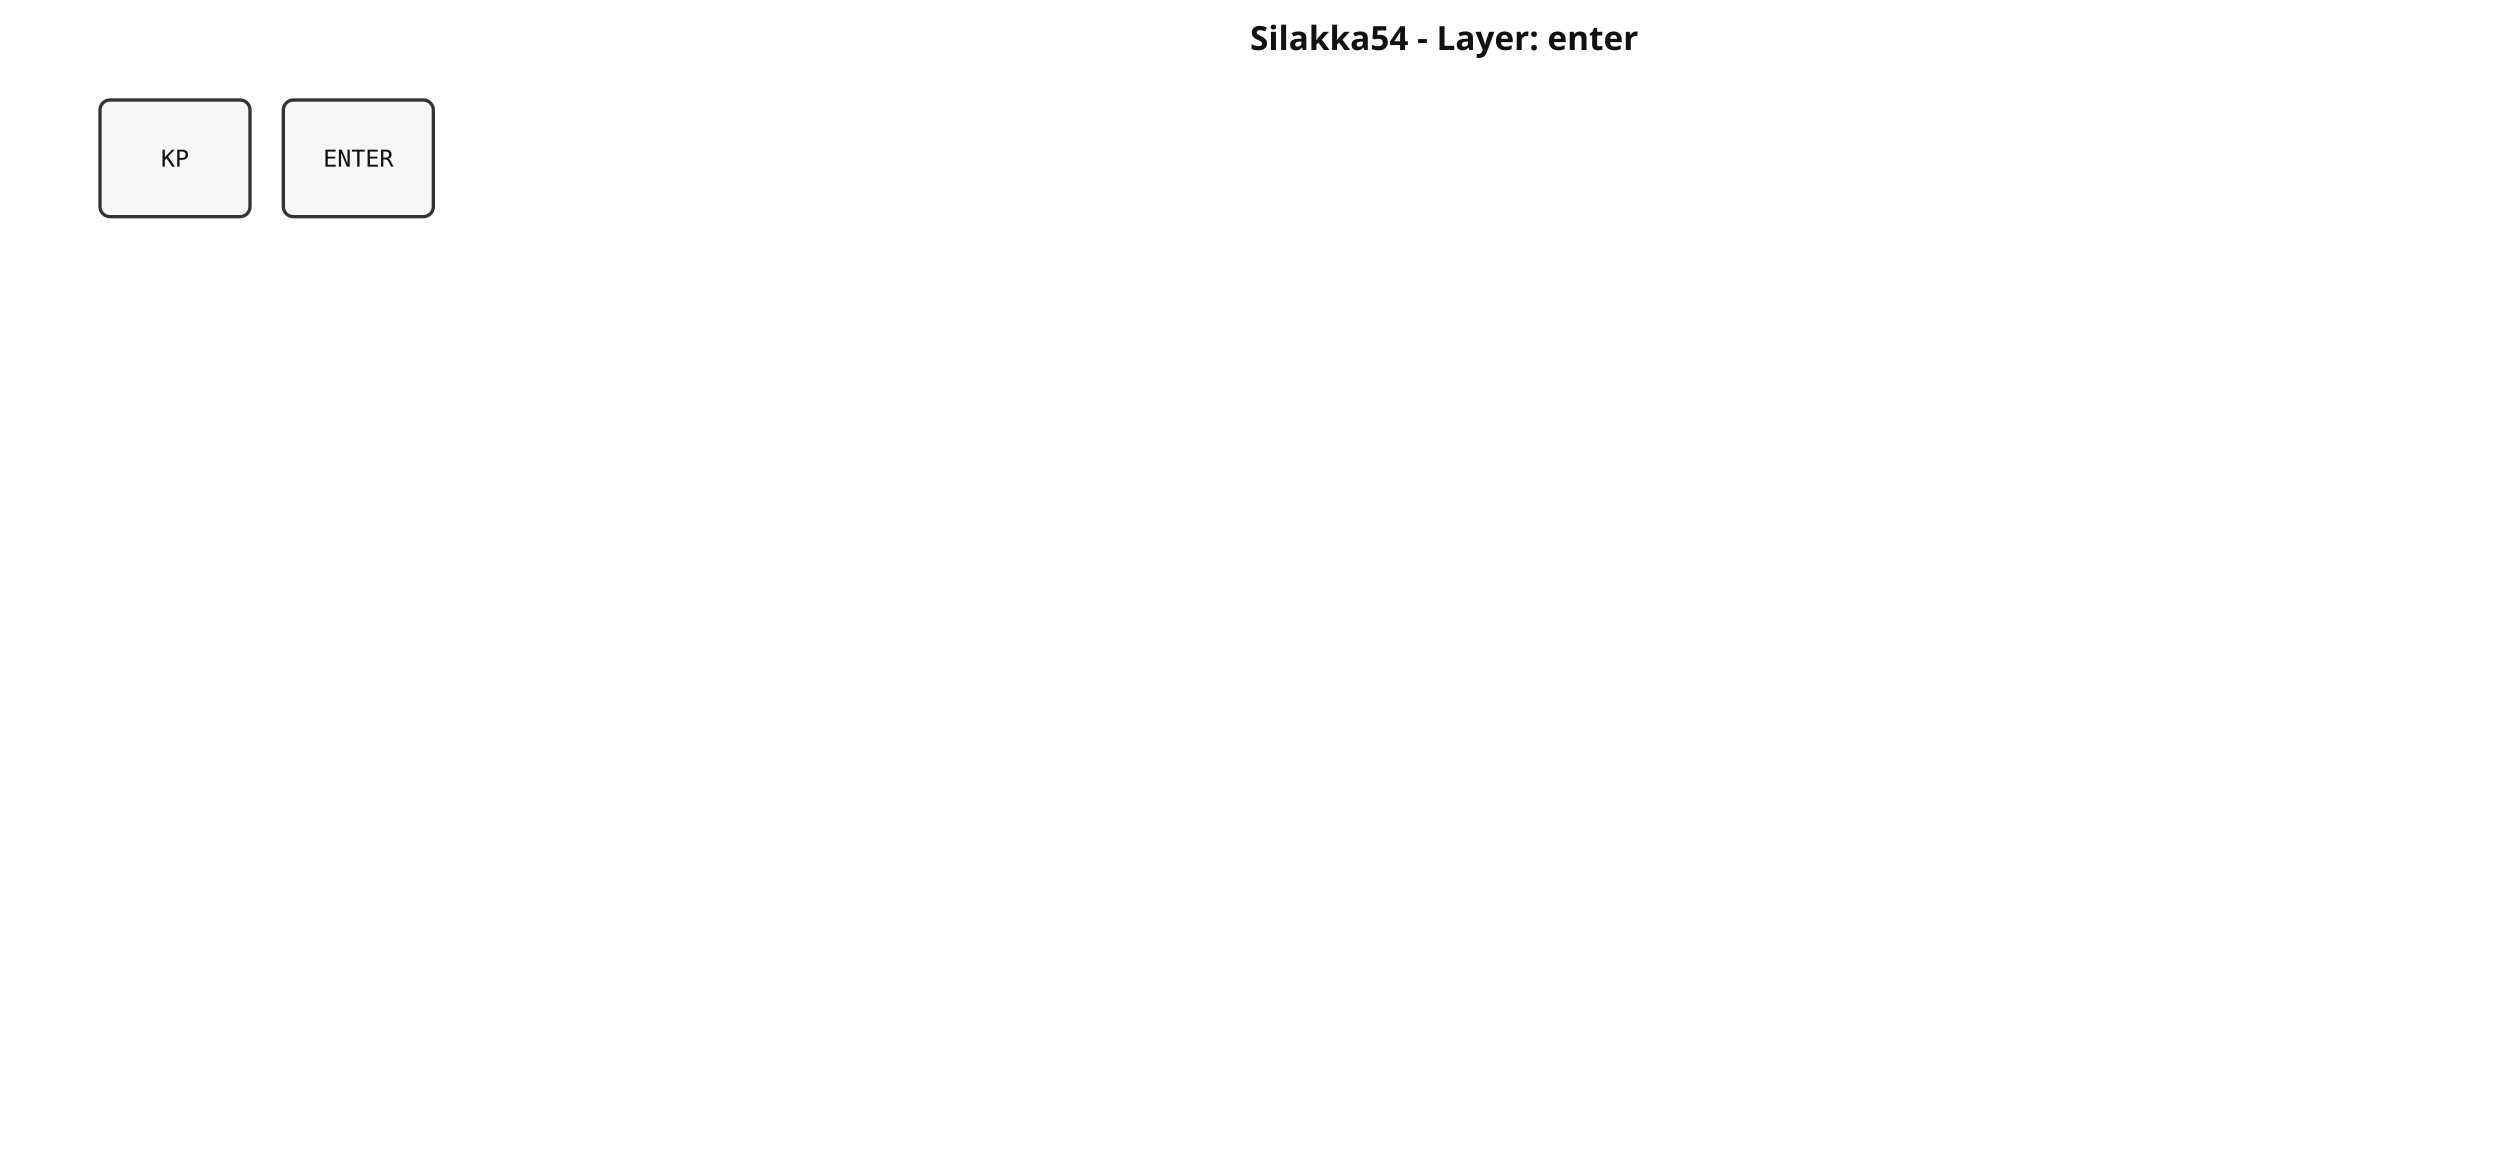
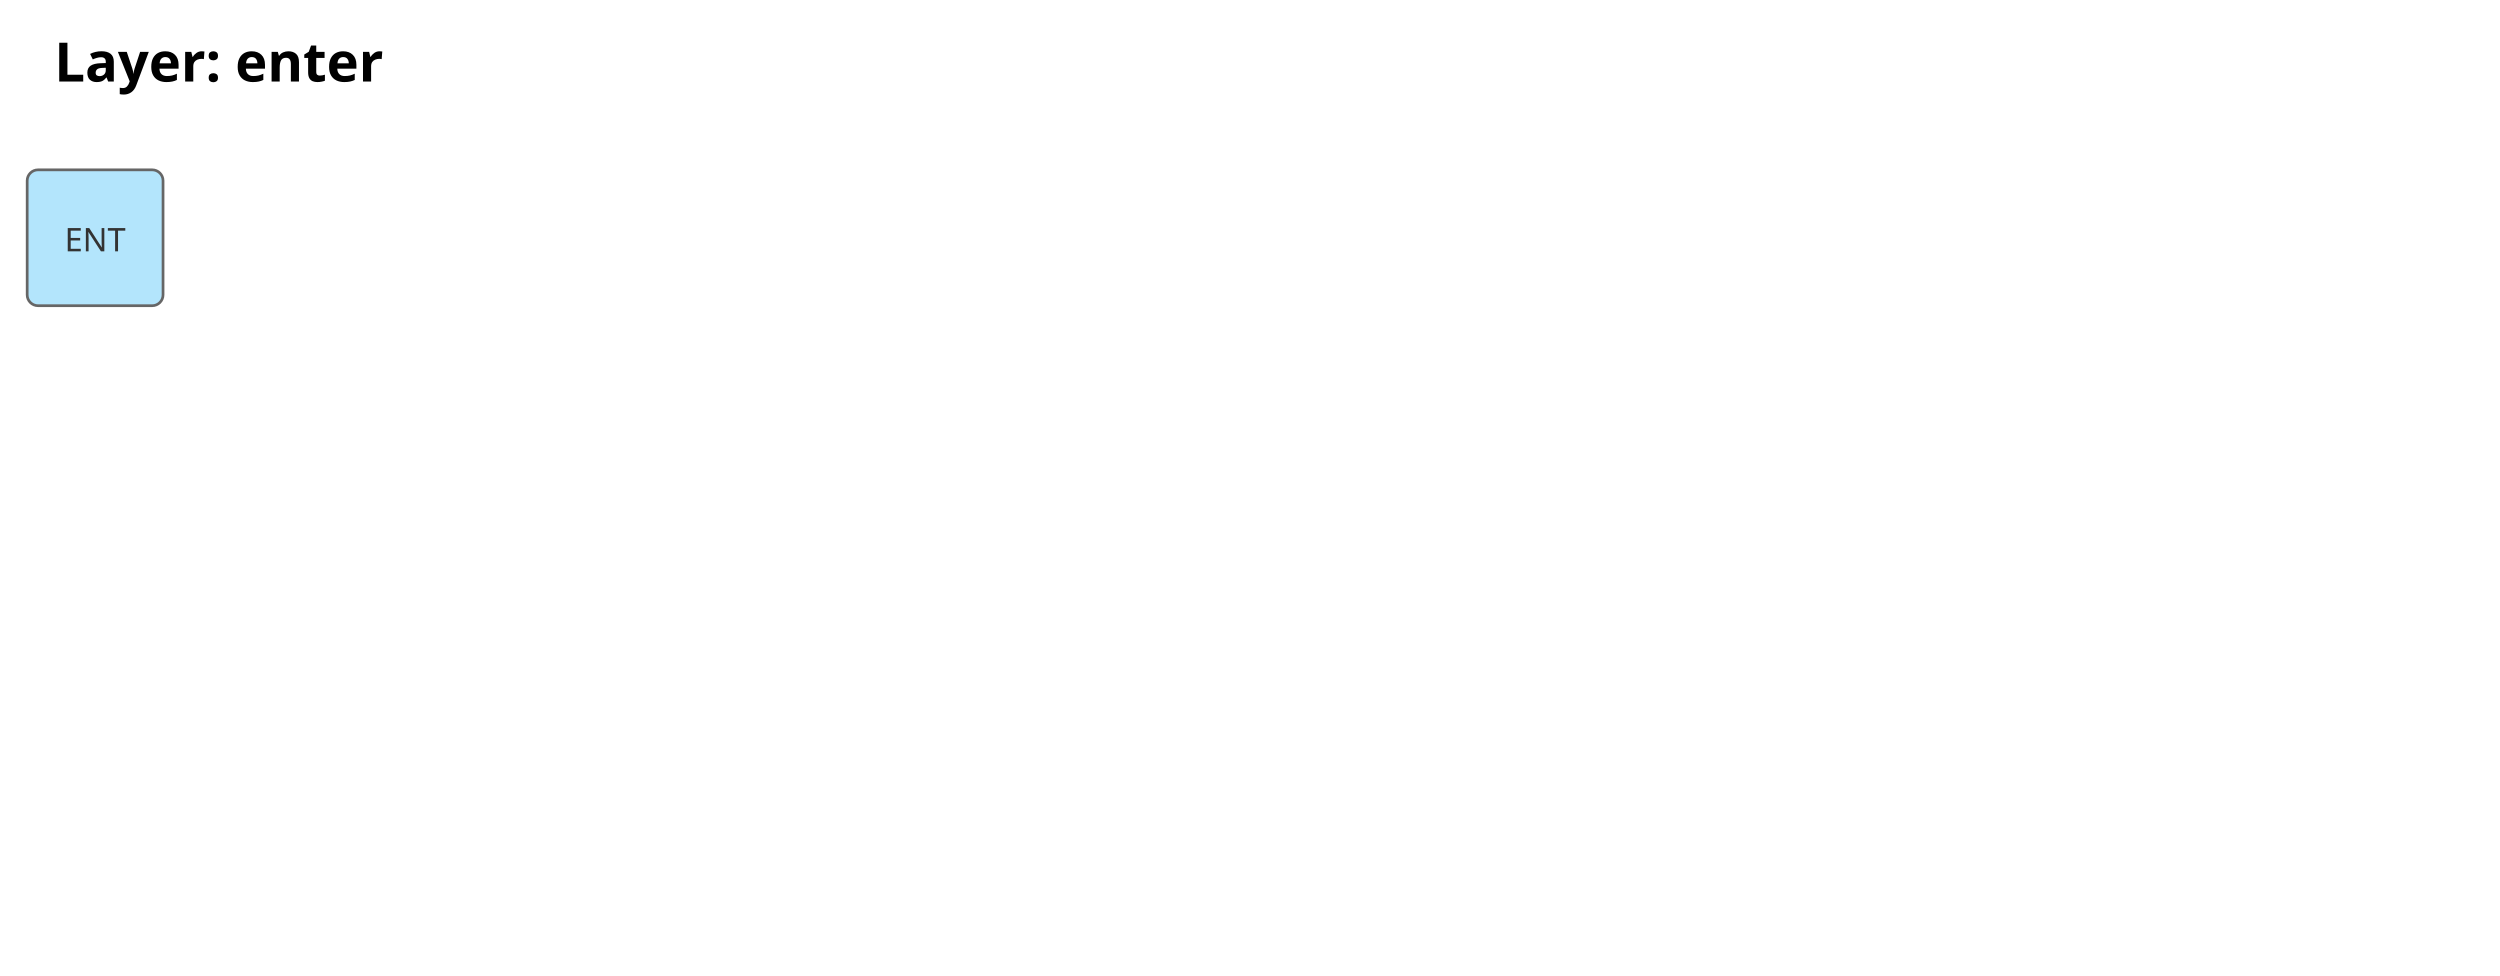
- <svg xmlns="http://www.w3.org/2000/svg" width="1500" height="700" viewBox="0 0 1500 700">
+ <svg xmlns="http://www.w3.org/2000/svg" width="920" height="359" viewBox="0 0 920 359">
  <style>
-     .k{fill:#f7f7f7;stroke:#333;stroke-width:2}
-     .kl{font:14px monospace;fill:#111;text-anchor:middle}
-     .title{font:20px sans-serif;fill:#111;font-weight:bold}
-   </style>
-   <text x="750" y="30" class="title">Silakka54 - Layer: enter</text>
-   <g transform="translate(60,60)">
-     <g transform="translate(0,0)">
-       <rect class="k" x="0" y="0" width="90" height="70" rx="6" ry="6" fill="#f7f7f7" />
-       <text x="45" y="40" class="kl">KP</text>
-     </g>
-     <g transform="translate(110,0)">
-       <rect class="k" x="0" y="0" width="90" height="70" rx="6" ry="6" fill="#c8e6c9" />
-       <text x="45" y="40" class="kl">ENTER</text>
-     </g>
+ .key { fill: #f0f0f0; stroke: #666; stroke-width: 1; rx: 4; }
+ .label { font-family: sans-serif; font-size: 12px; text-anchor: middle; fill: #333; }
+ .sub { font-size: 9px; fill: #888; }
+ .mod { fill: #e0e0e0; }
+ .layer { fill: #d1c4e9; }
+ .special { fill: #b3e5fc; }
+ </style>
+   <text x="20" y="30" font-family="sans-serif" font-size="20" font-weight="bold">Layer: enter</text>
+   <g transform="translate(10,62.5)">
+     <rect class="key special" width="50" height="50" />
+     <text x="25.0" y="30.0" class="label">ENT</text>
  </g>
</svg>
